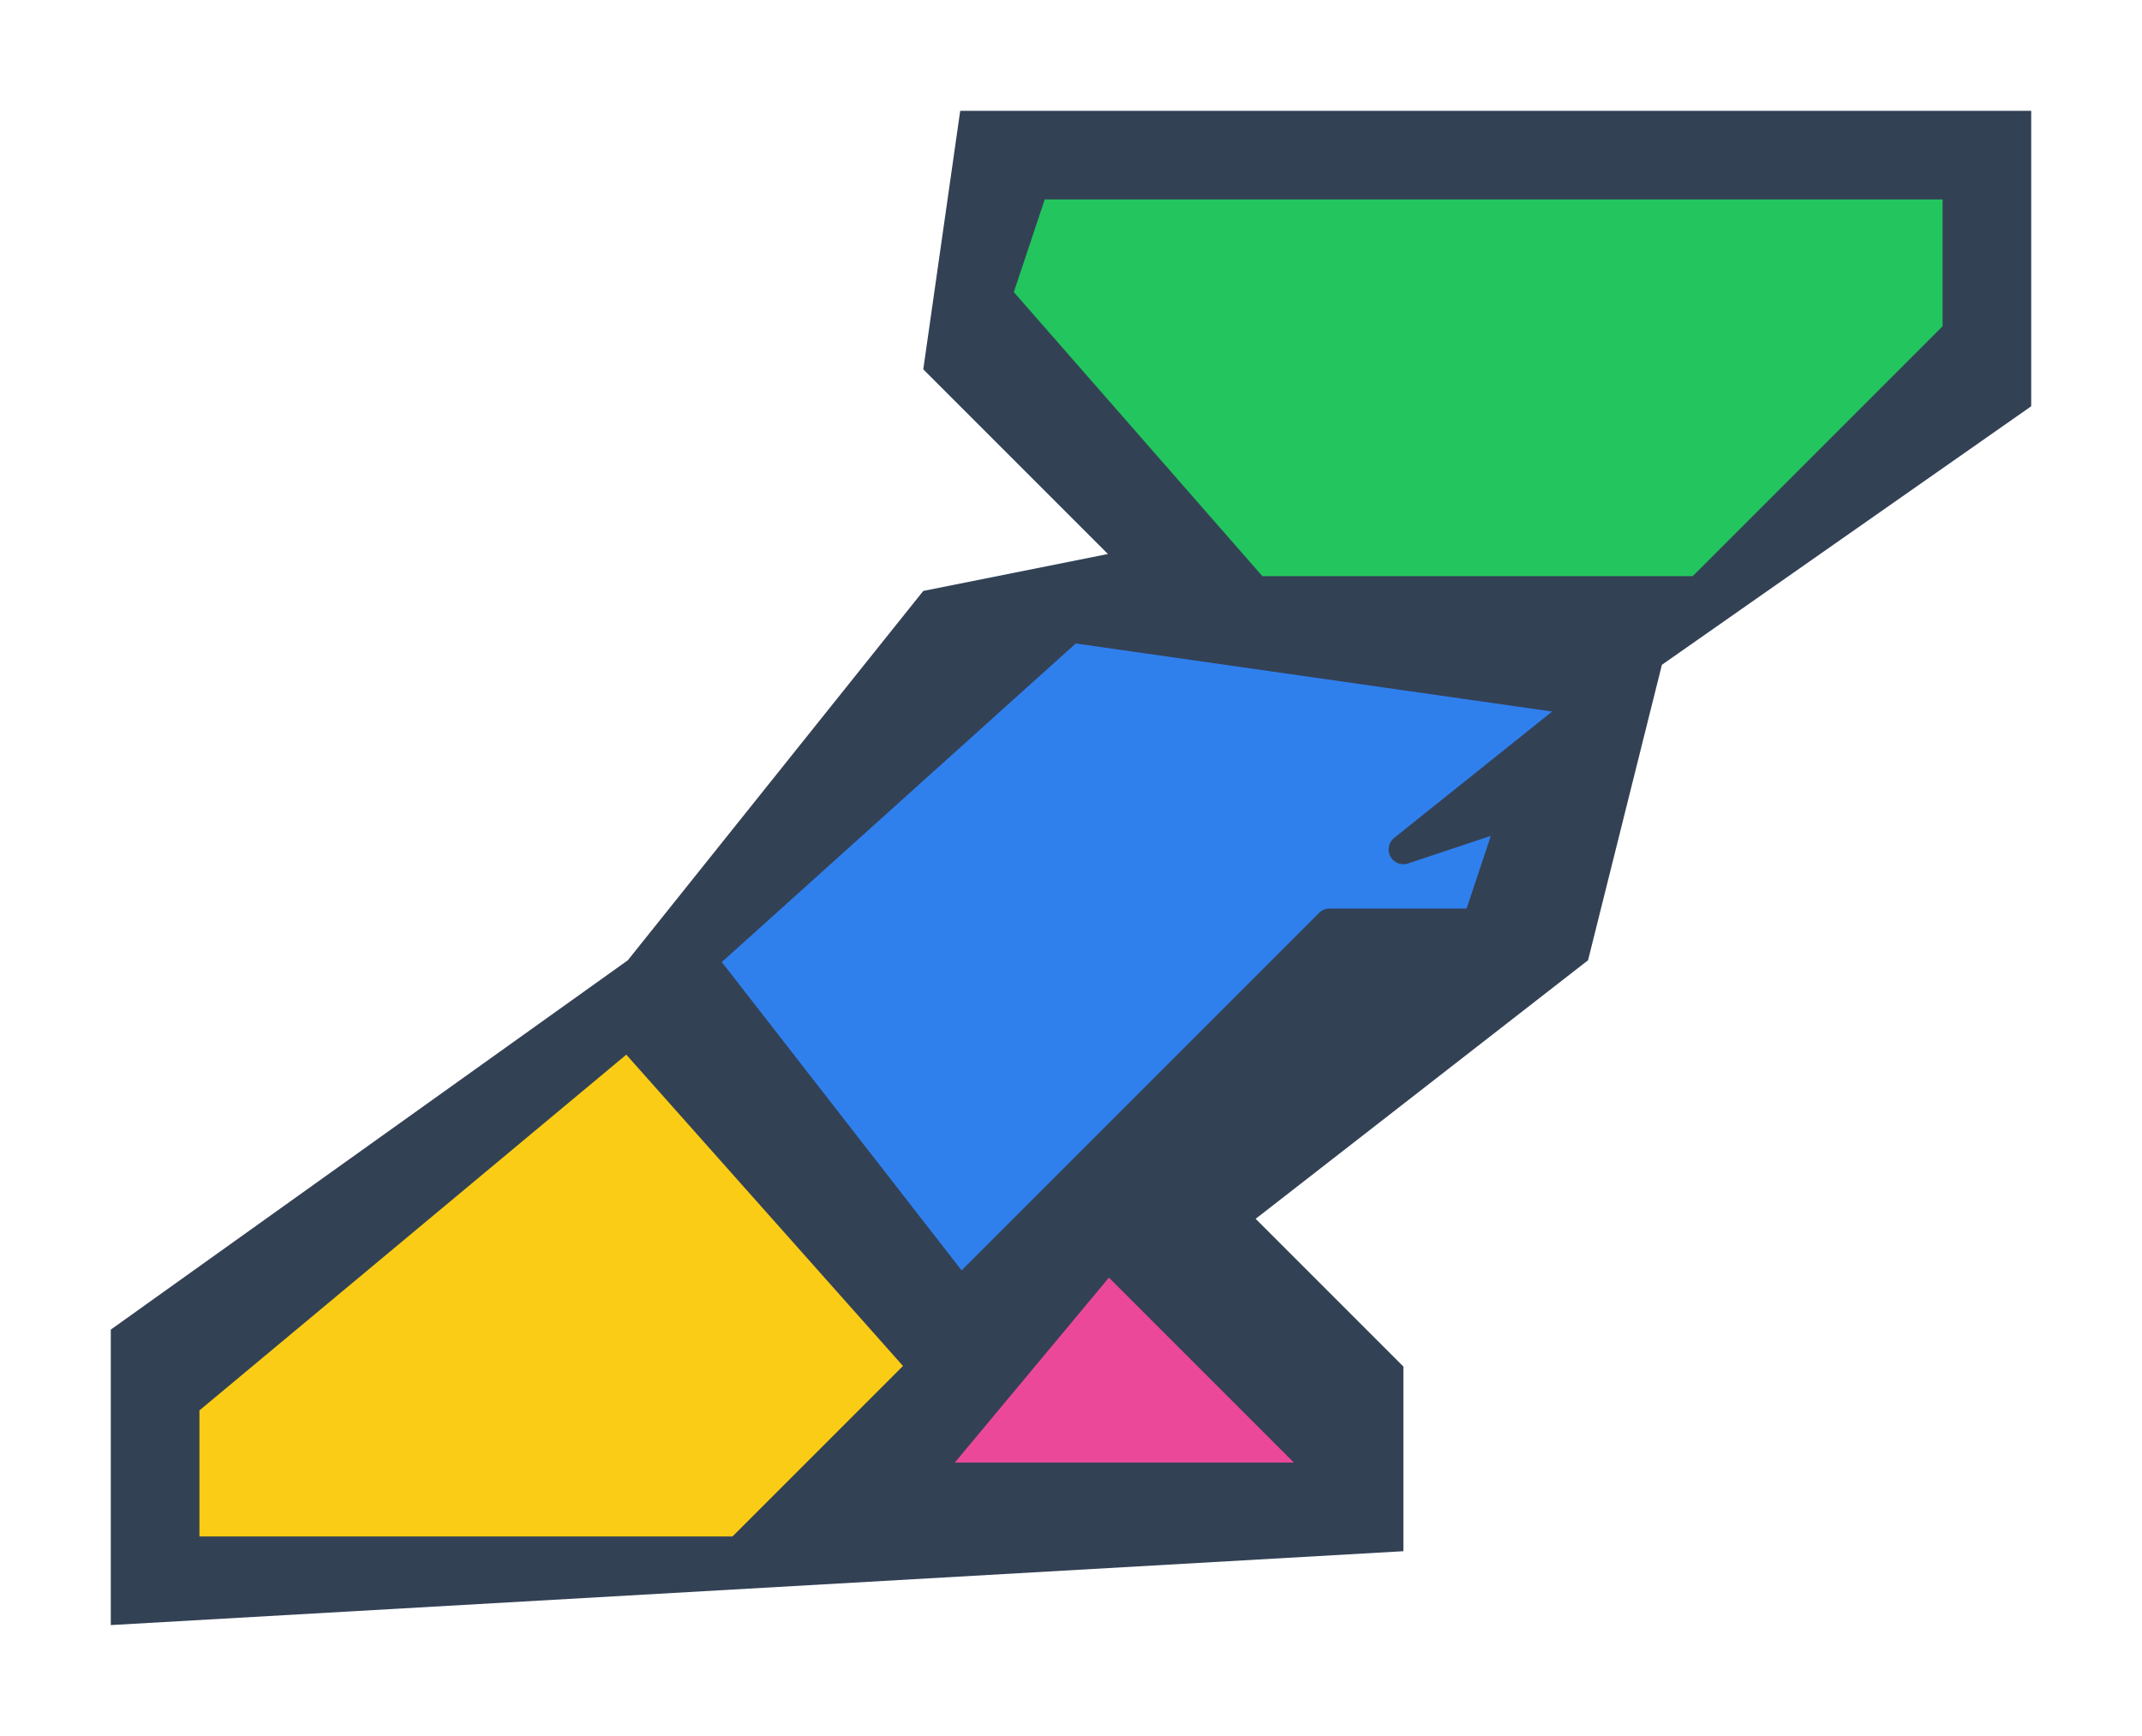
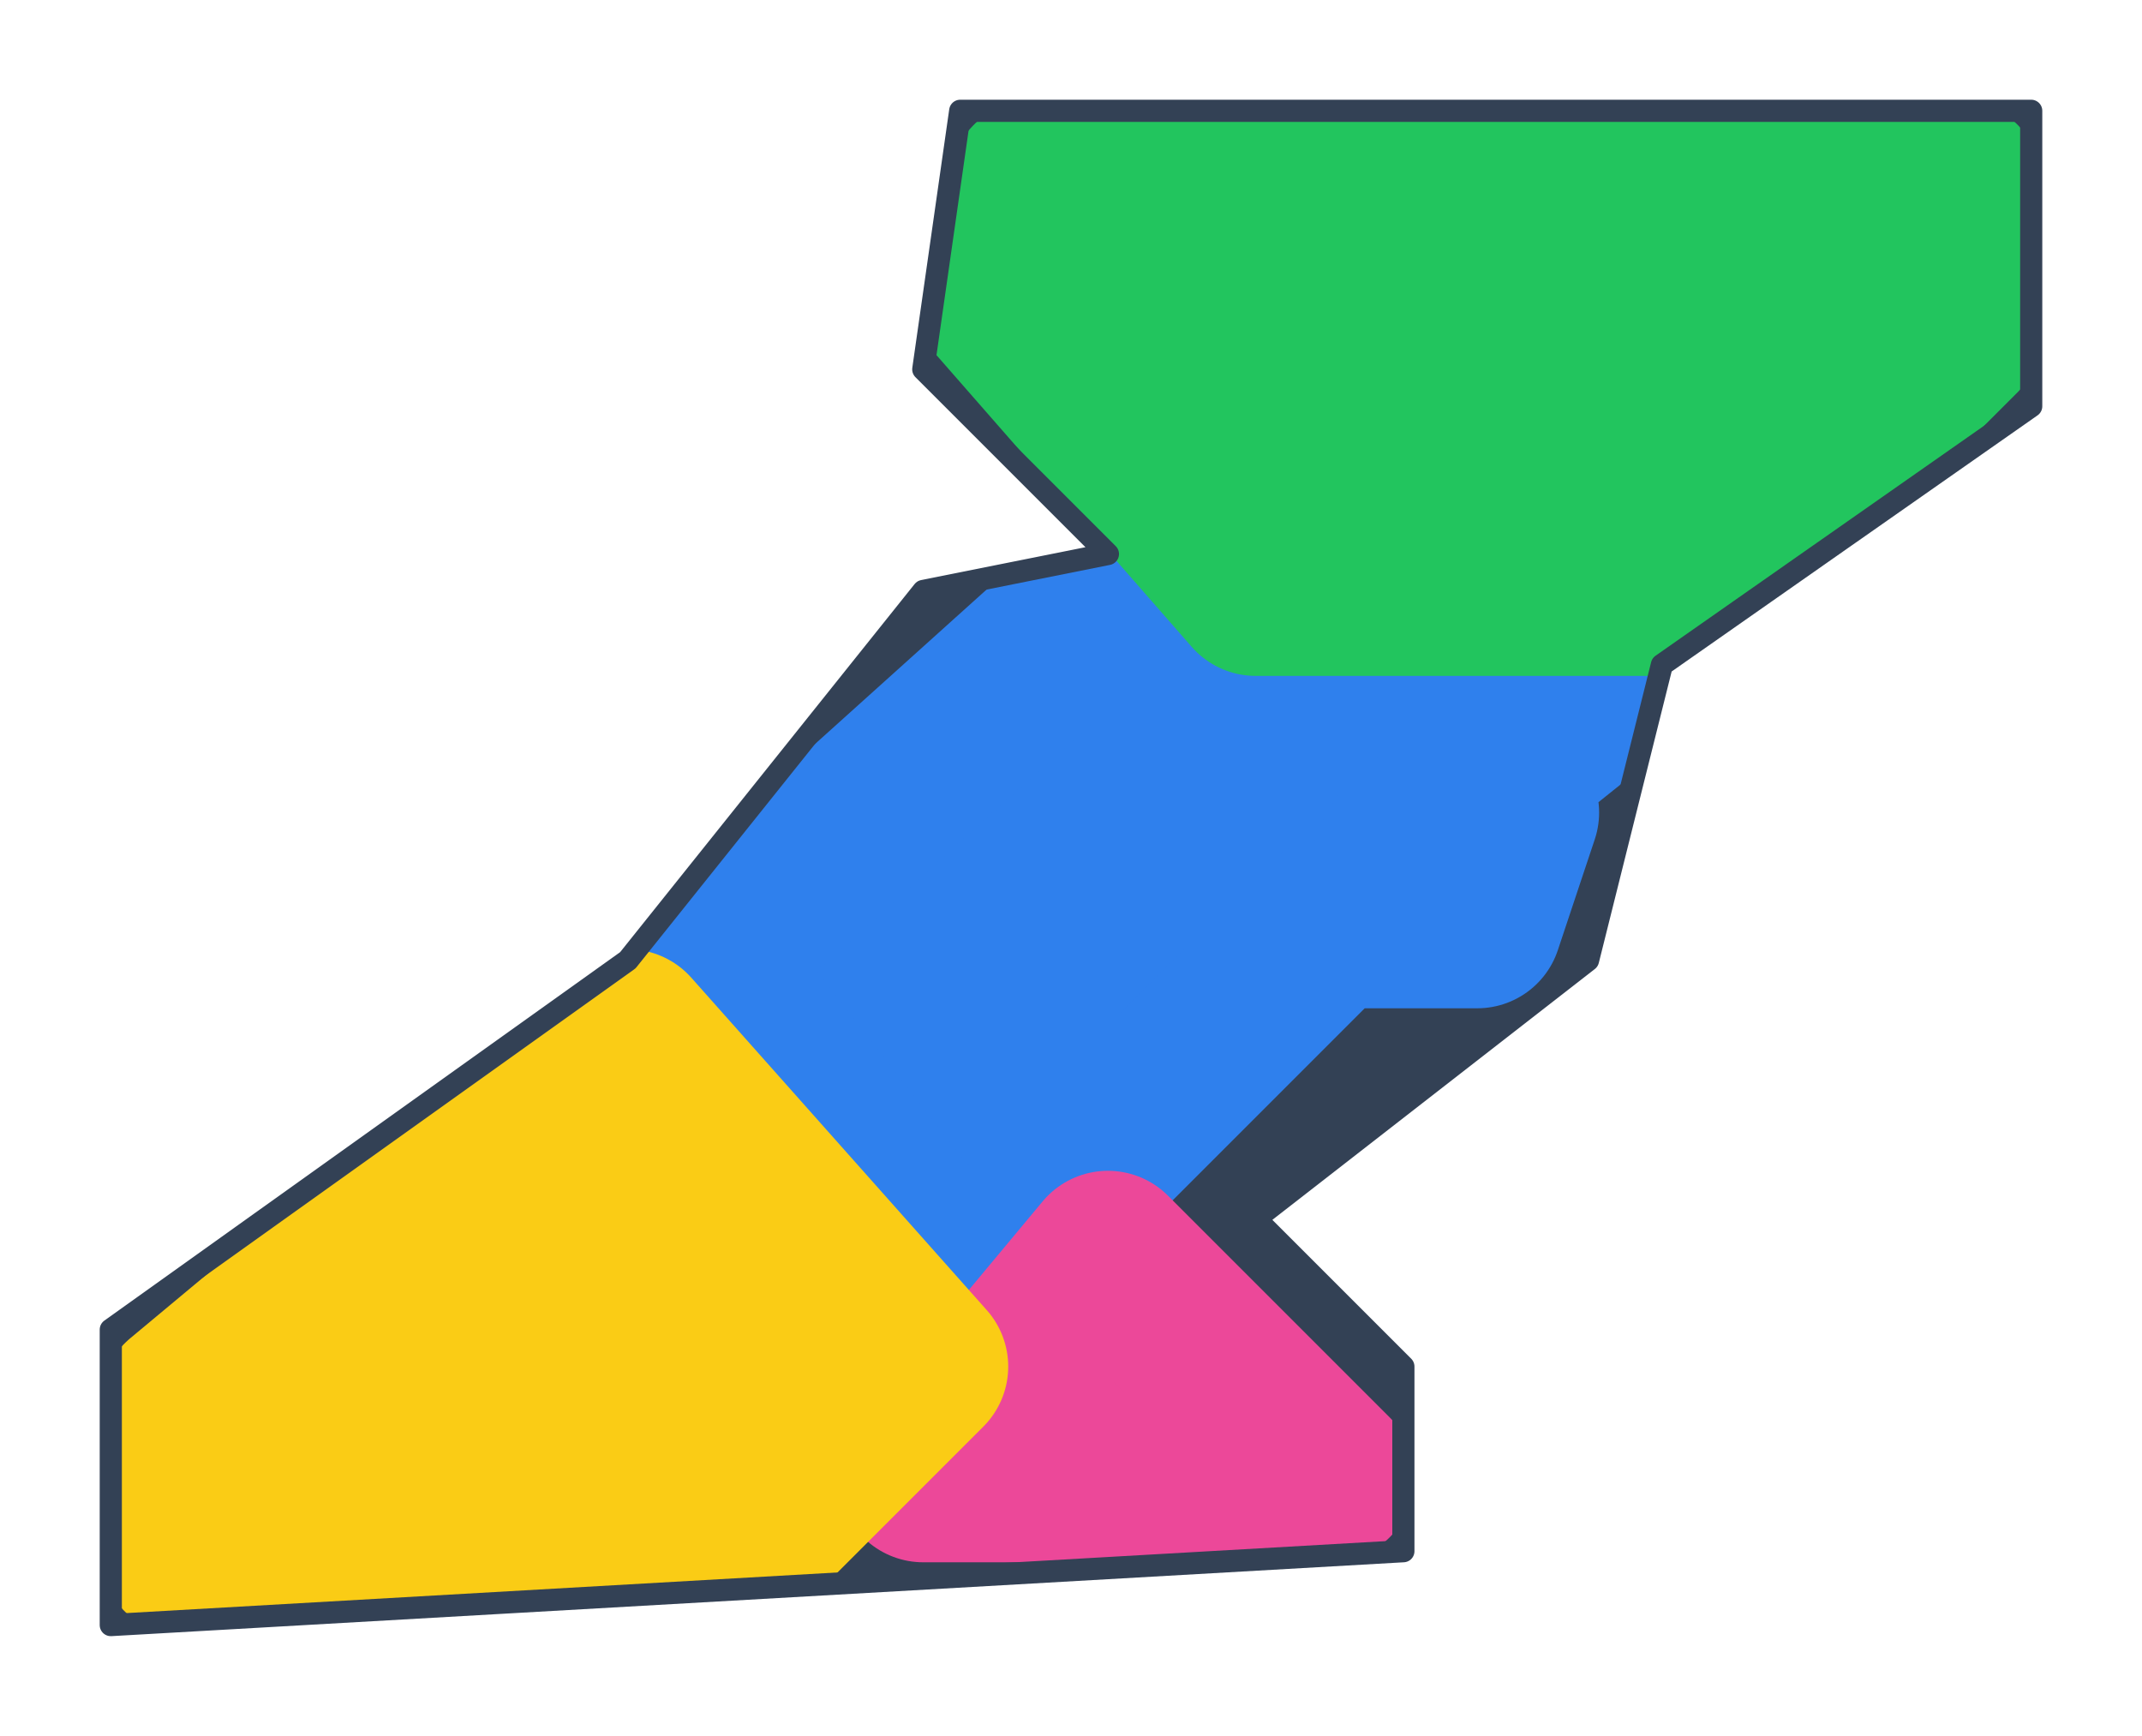
<svg xmlns="http://www.w3.org/2000/svg" viewBox="7 33 58 47" preserveAspectRatio="xMidYMid meet">
-   <polygon points="33,36 62,36 62,44 52,51 50,59 41,66 45,70 45,75 10,77 10,69 24,59 32,49 37,48 32,43" fill="#334155" />
-   <polygon points="36,50 50,52 45,56 48,55 47,58 43,58 33,68 26,59" fill="#2f80ed" stroke="#334155" stroke-width="0.8" stroke-linejoin="round" />
-   <polygon points="35,38 60,38 60,42 53,49 41,49 34,41" fill="#22c55e" stroke="#334155" stroke-width="0.8" stroke-linejoin="round" />
-   <polygon points="37,67 43,73 32,73" fill="#ec4899" stroke="#334155" stroke-width="0.8" stroke-linejoin="round" />
-   <polygon points="24,61 32,70 27,75 12,75 12,71" fill="#facc15" stroke="#334155" stroke-width="0.8" stroke-linejoin="round" />
+   <defs>
+     <polygon id="solution-silhouette" points="33,36 62,36 62,44 52,51 50,59 41,66 45,70 45,75 10,77 10,69 24,59 32,49 37,48 32,43" />
+     <clipPath id="solution-clip">
+       <use href="#solution-silhouette" />
+     </clipPath>
+   </defs>
+   <use href="#solution-silhouette" fill="#334155" />
+   <g clip-path="url(#solution-clip)">
+     <polygon points="36,50 50,52 45,56 48,55 47,58 43,58 33,68 26,59" fill="#2f80ed" stroke="#2f80ed" stroke-width="4.6" stroke-linejoin="round" />
+     <polygon points="35,38 60,38 60,42 53,49 41,49 34,41" fill="#22c55e" stroke="#22c55e" stroke-width="4.6" stroke-linejoin="round" />
+     <polygon points="37,67 43,73 32,73" fill="#ec4899" stroke="#ec4899" stroke-width="4.6" stroke-linejoin="round" />
+     <polygon points="24,61 32,70 27,75 12,75 12,71" fill="#facc15" stroke="#facc15" stroke-width="4.6" stroke-linejoin="round" />
+   </g>
+   <use href="#solution-silhouette" fill="none" stroke="#334155" stroke-width="0.6" stroke-linejoin="round" />
</svg>
